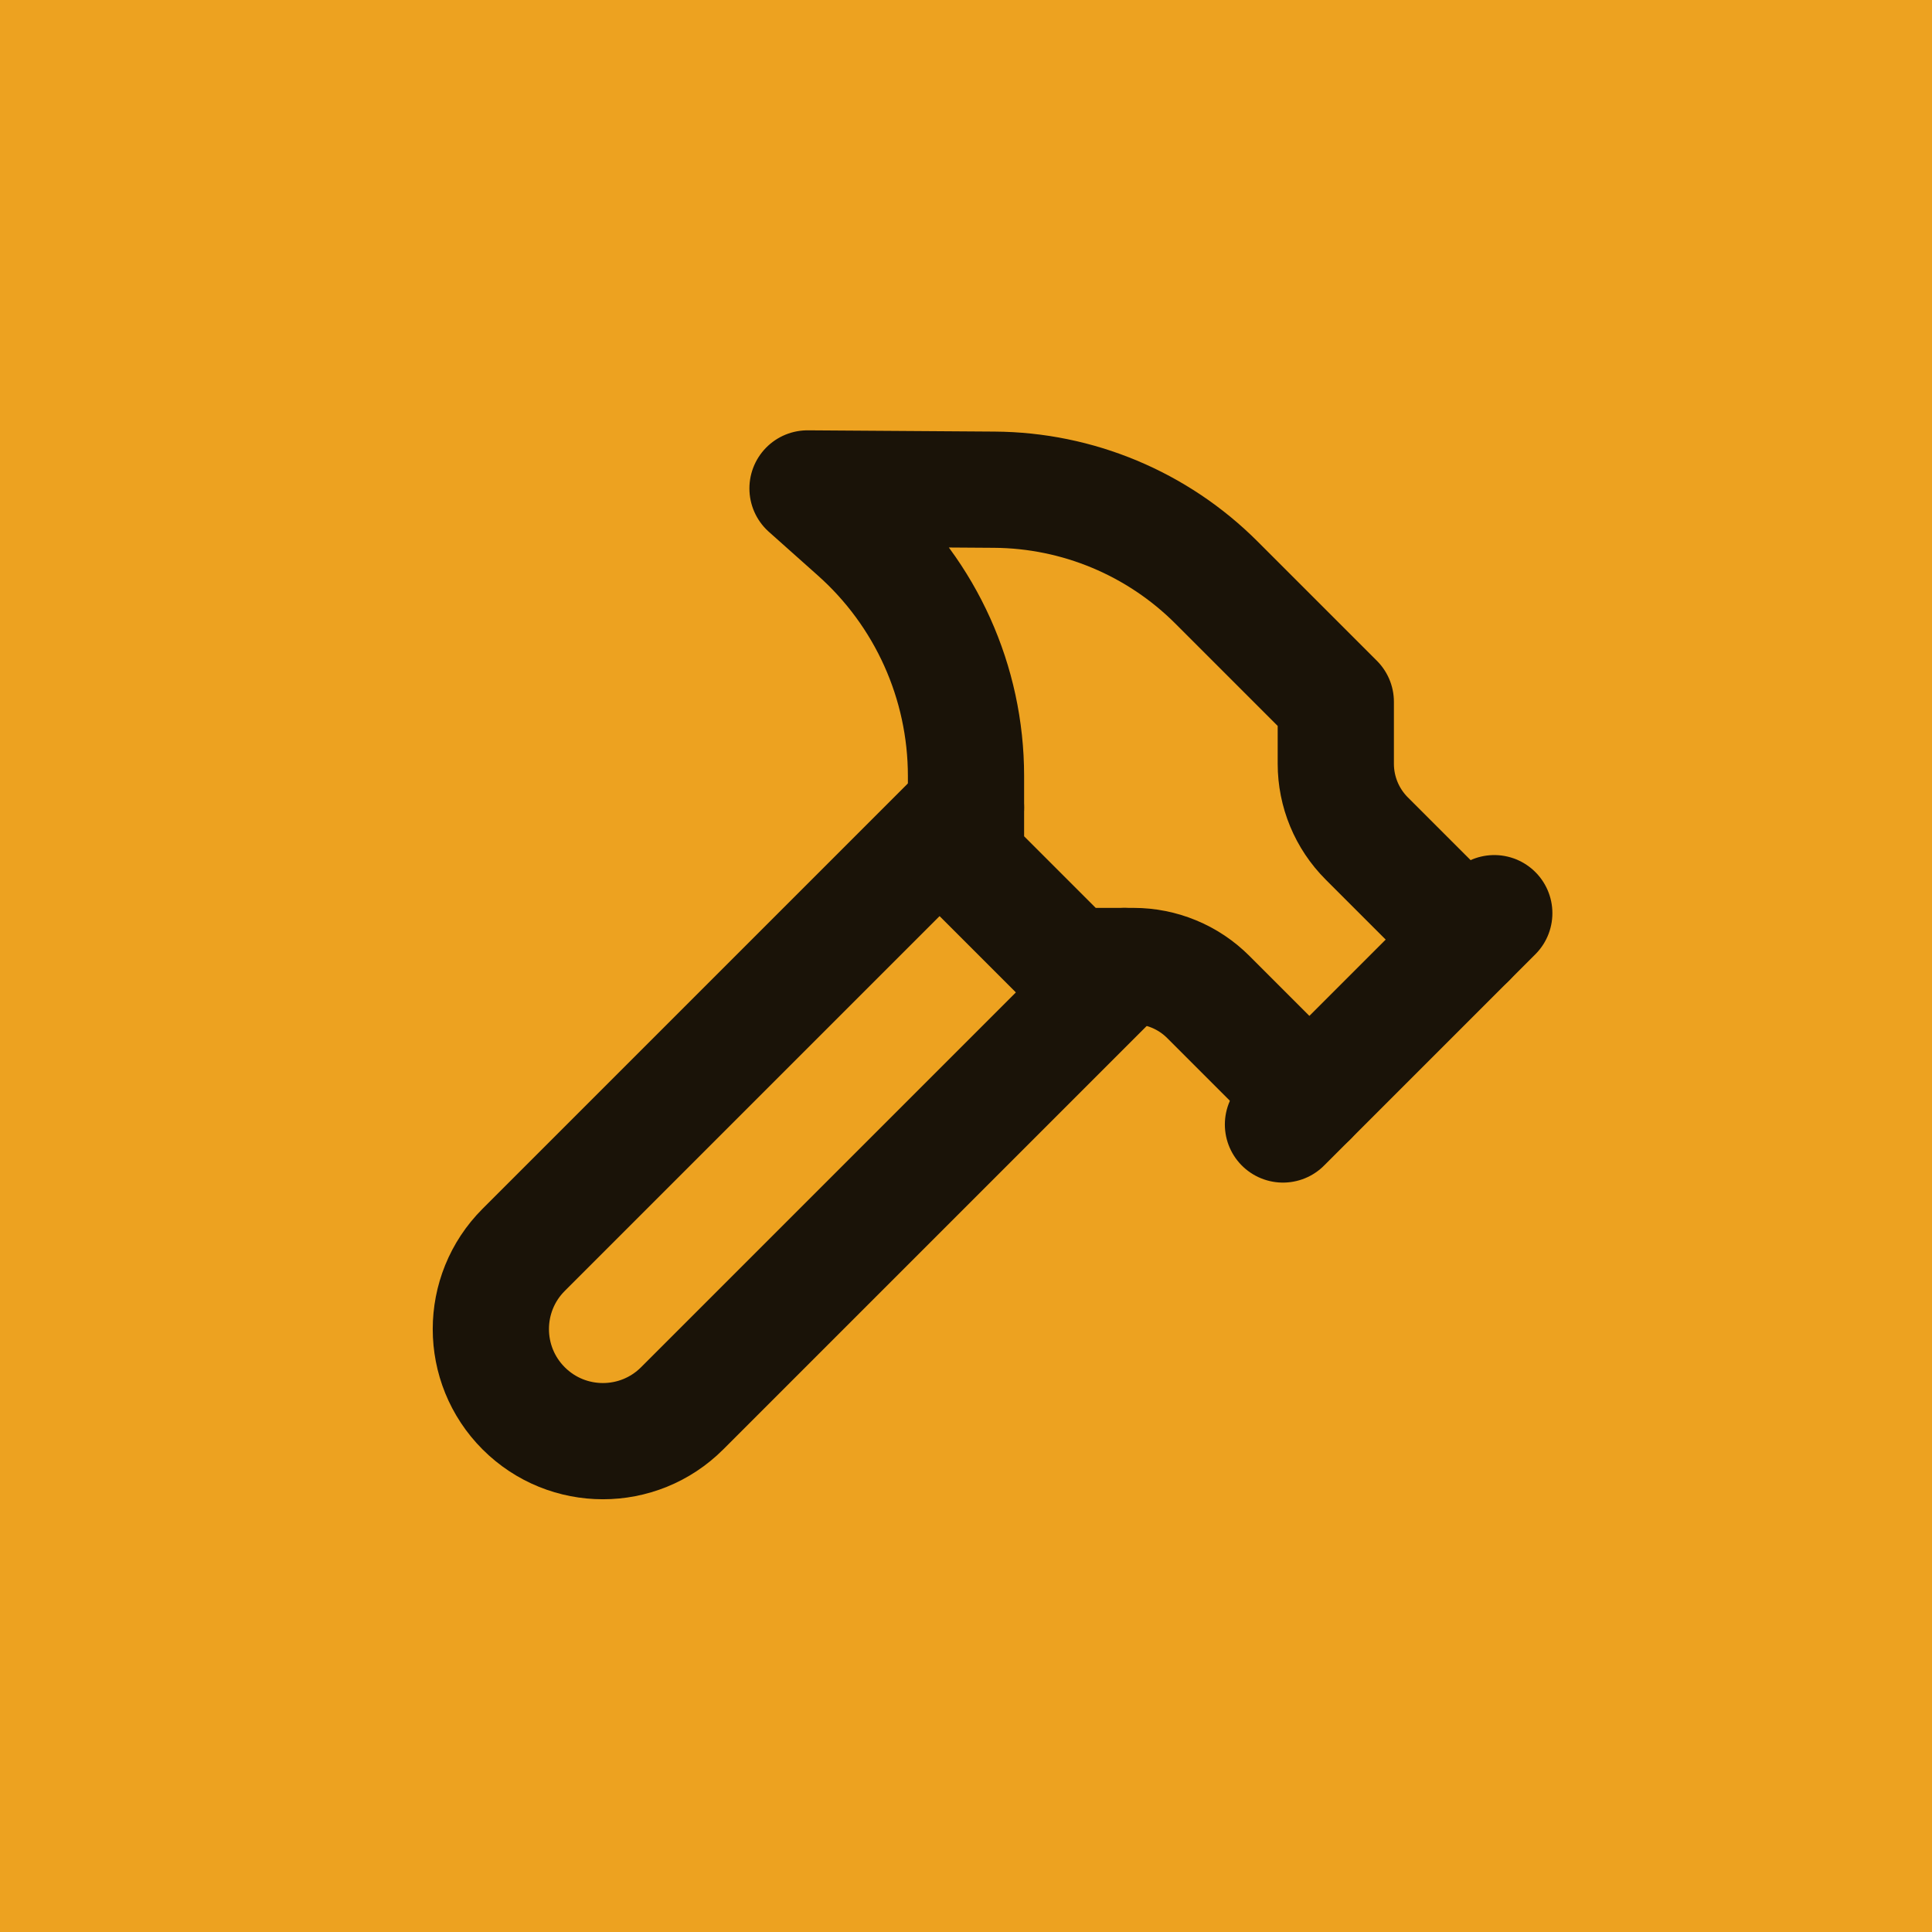
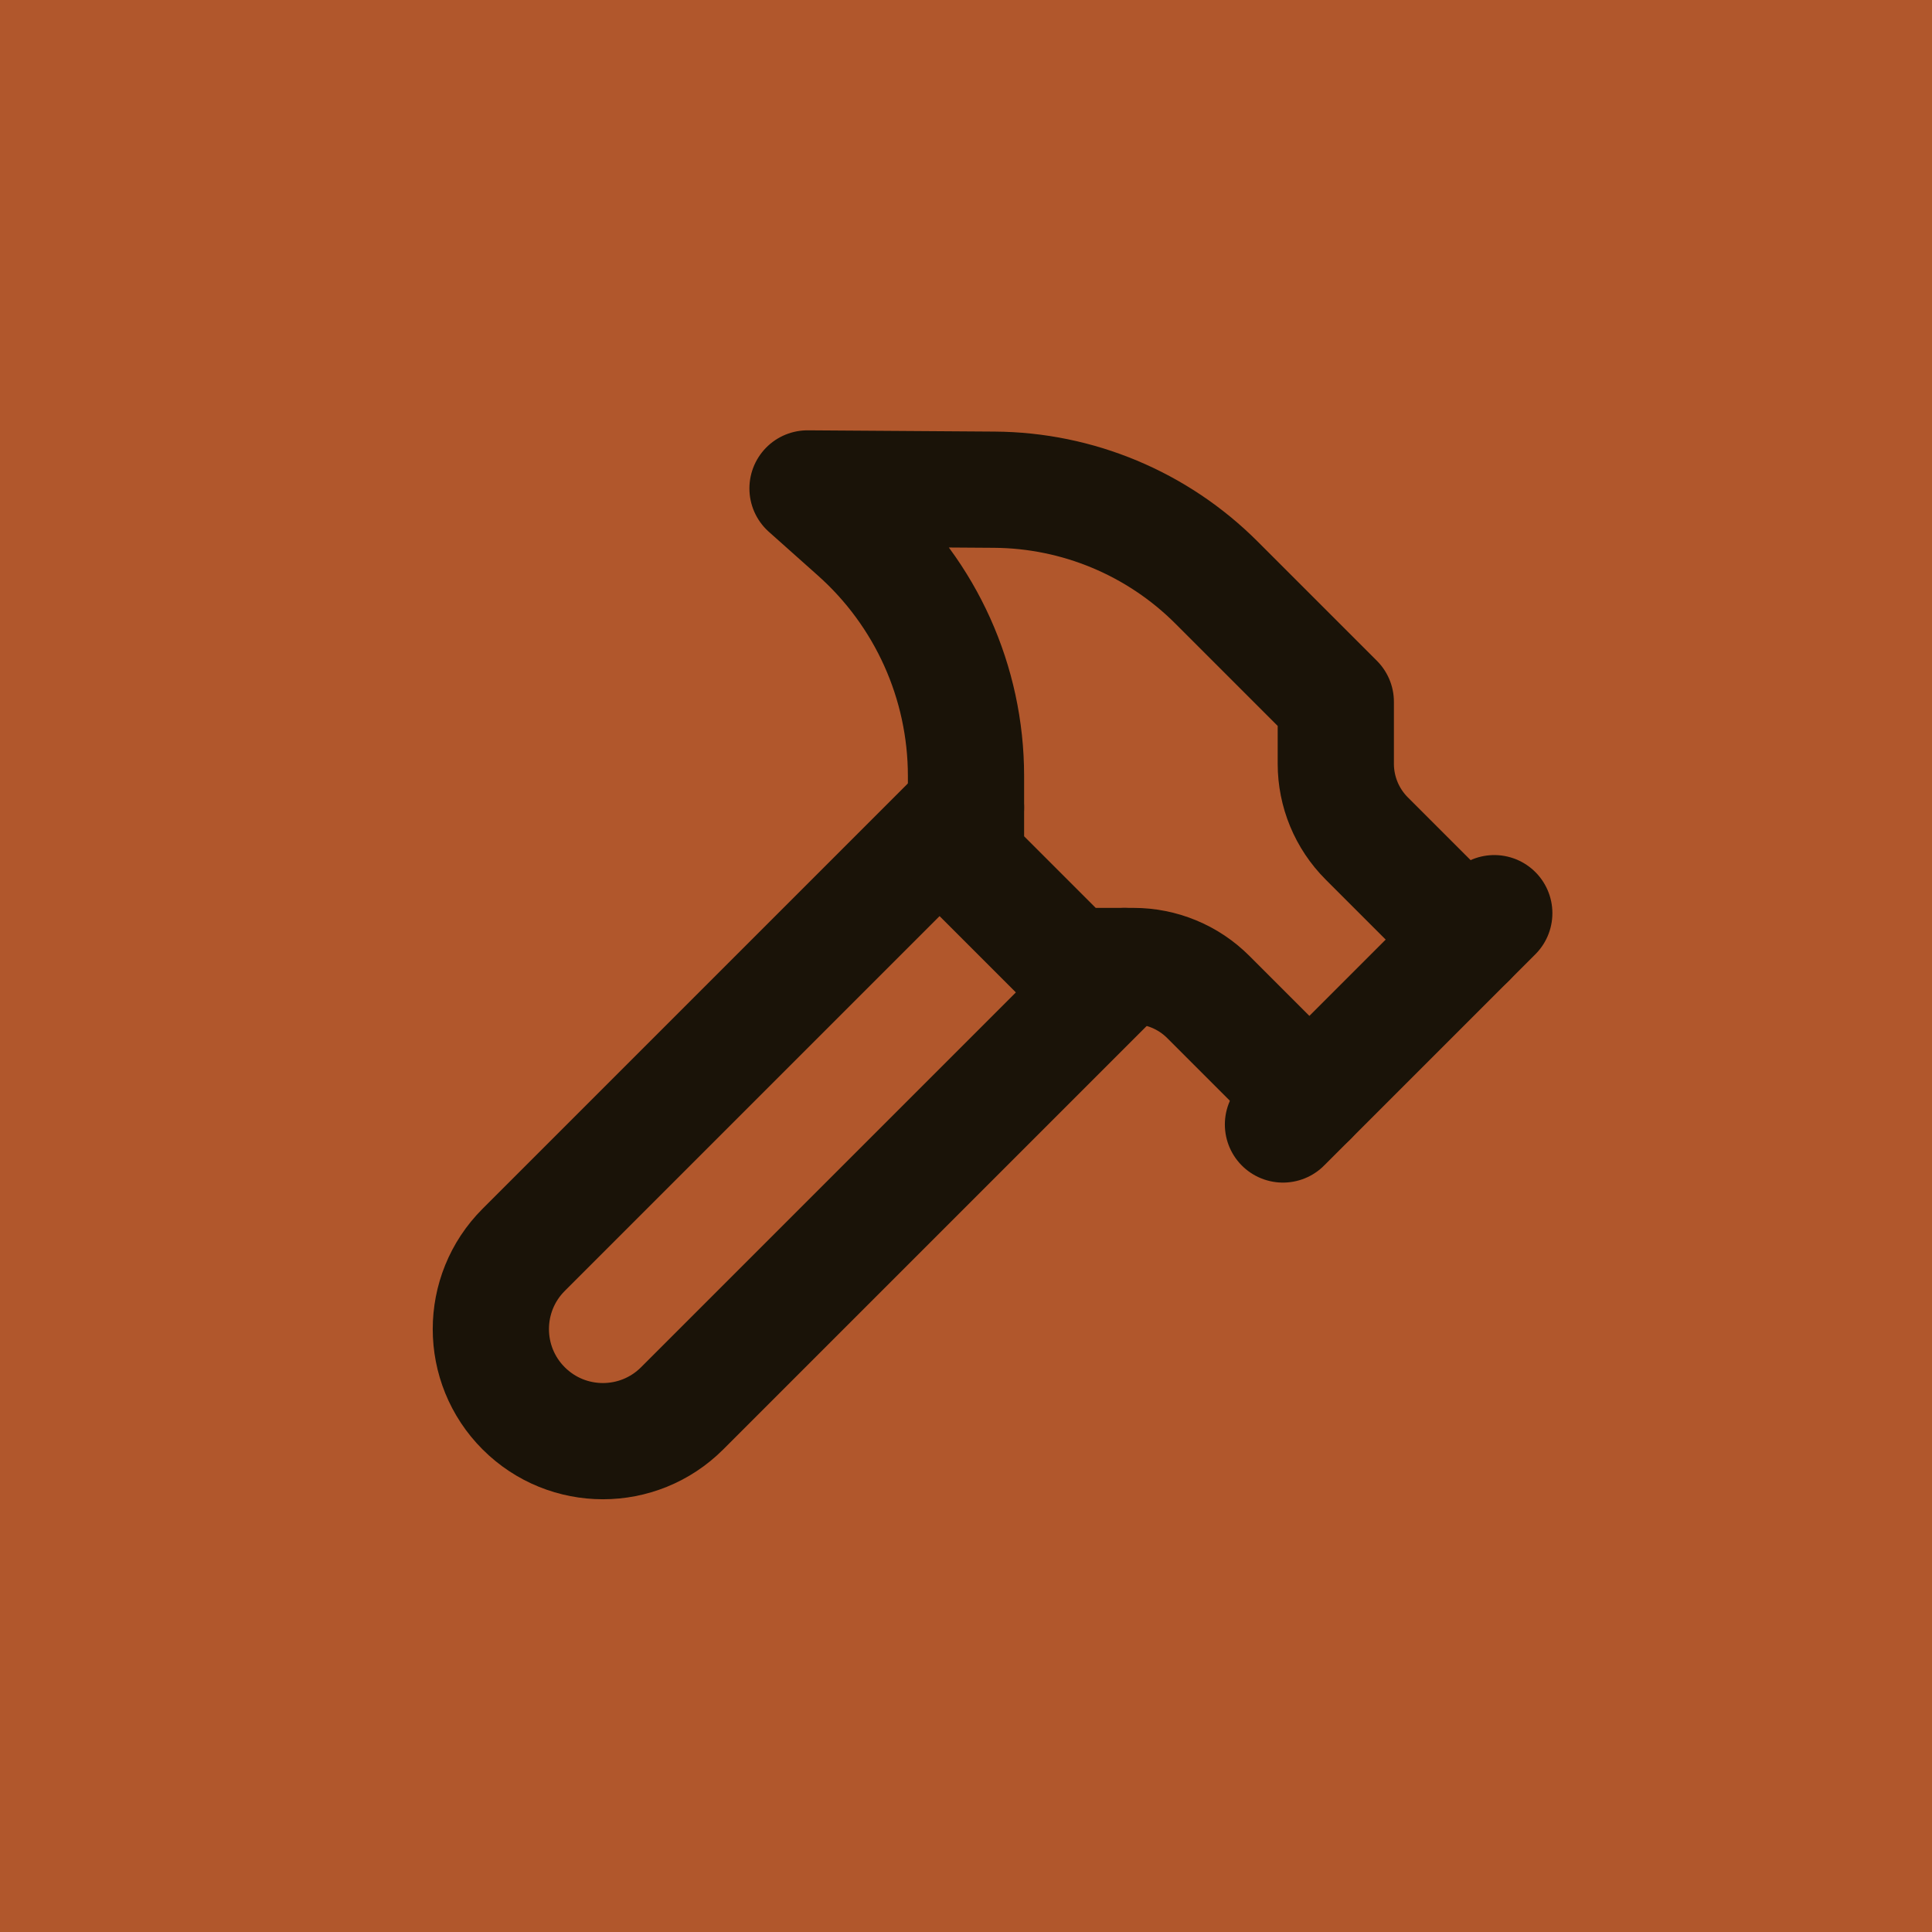
<svg xmlns="http://www.w3.org/2000/svg" width="64" height="64" viewBox="0 0 64 64">
-   <rect width="64" height="64" fill="#EDA220" />
+   <rect width="64" height="64" fill="#b1572c" />
  <g transform="translate(11 11) scale(1.75)" fill="none" stroke="#1a1308" stroke-width="2.2" stroke-linecap="round" stroke-linejoin="round">
    <path d="m15 12-8.373 8.373a1 1 0 1 1-3-3L12 9" />
    <path d="m18 15 4-4" />
    <path d="m21.5 11.5-1.914-1.914A2 2 0 0 1 19 8.172V7l-2.26-2.26a6 6 0 0 0-4.202-1.756L9 2.96l.92.82A6.18 6.18 0 0 1 12 8.4V10l2 2h1.172a2 2 0 0 1 1.414.586L18.5 14.5" />
  </g>
</svg>
